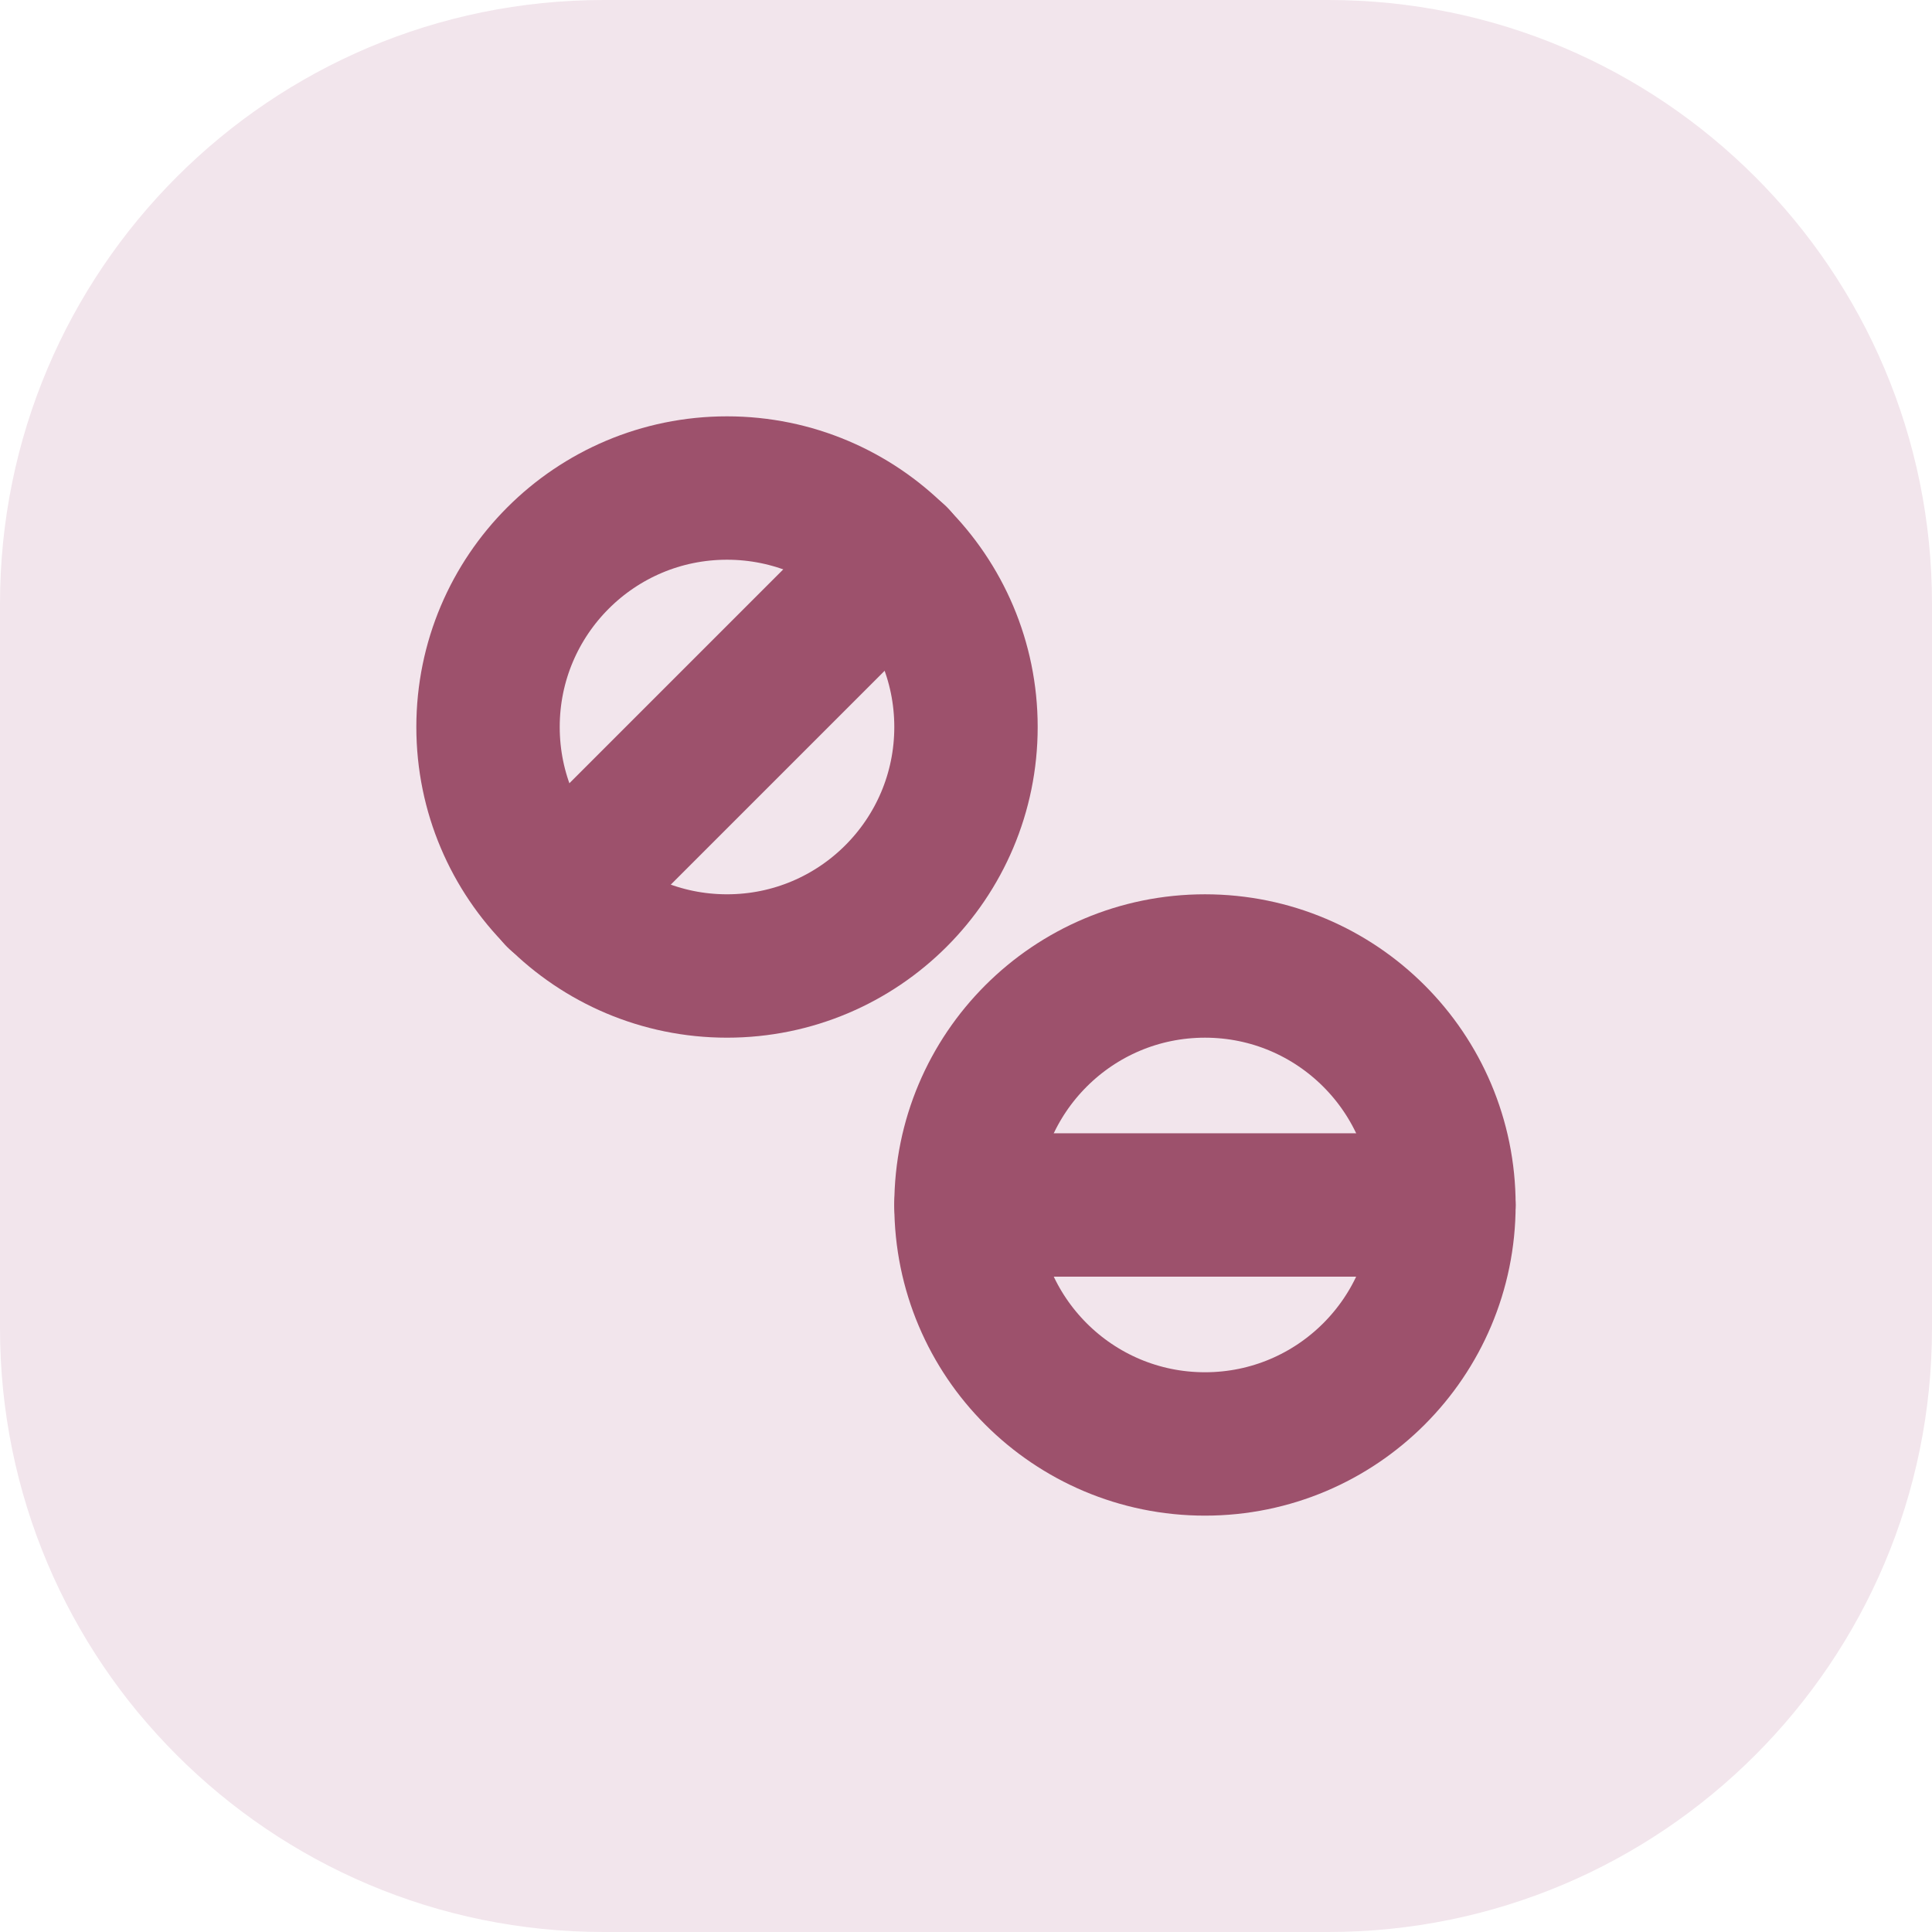
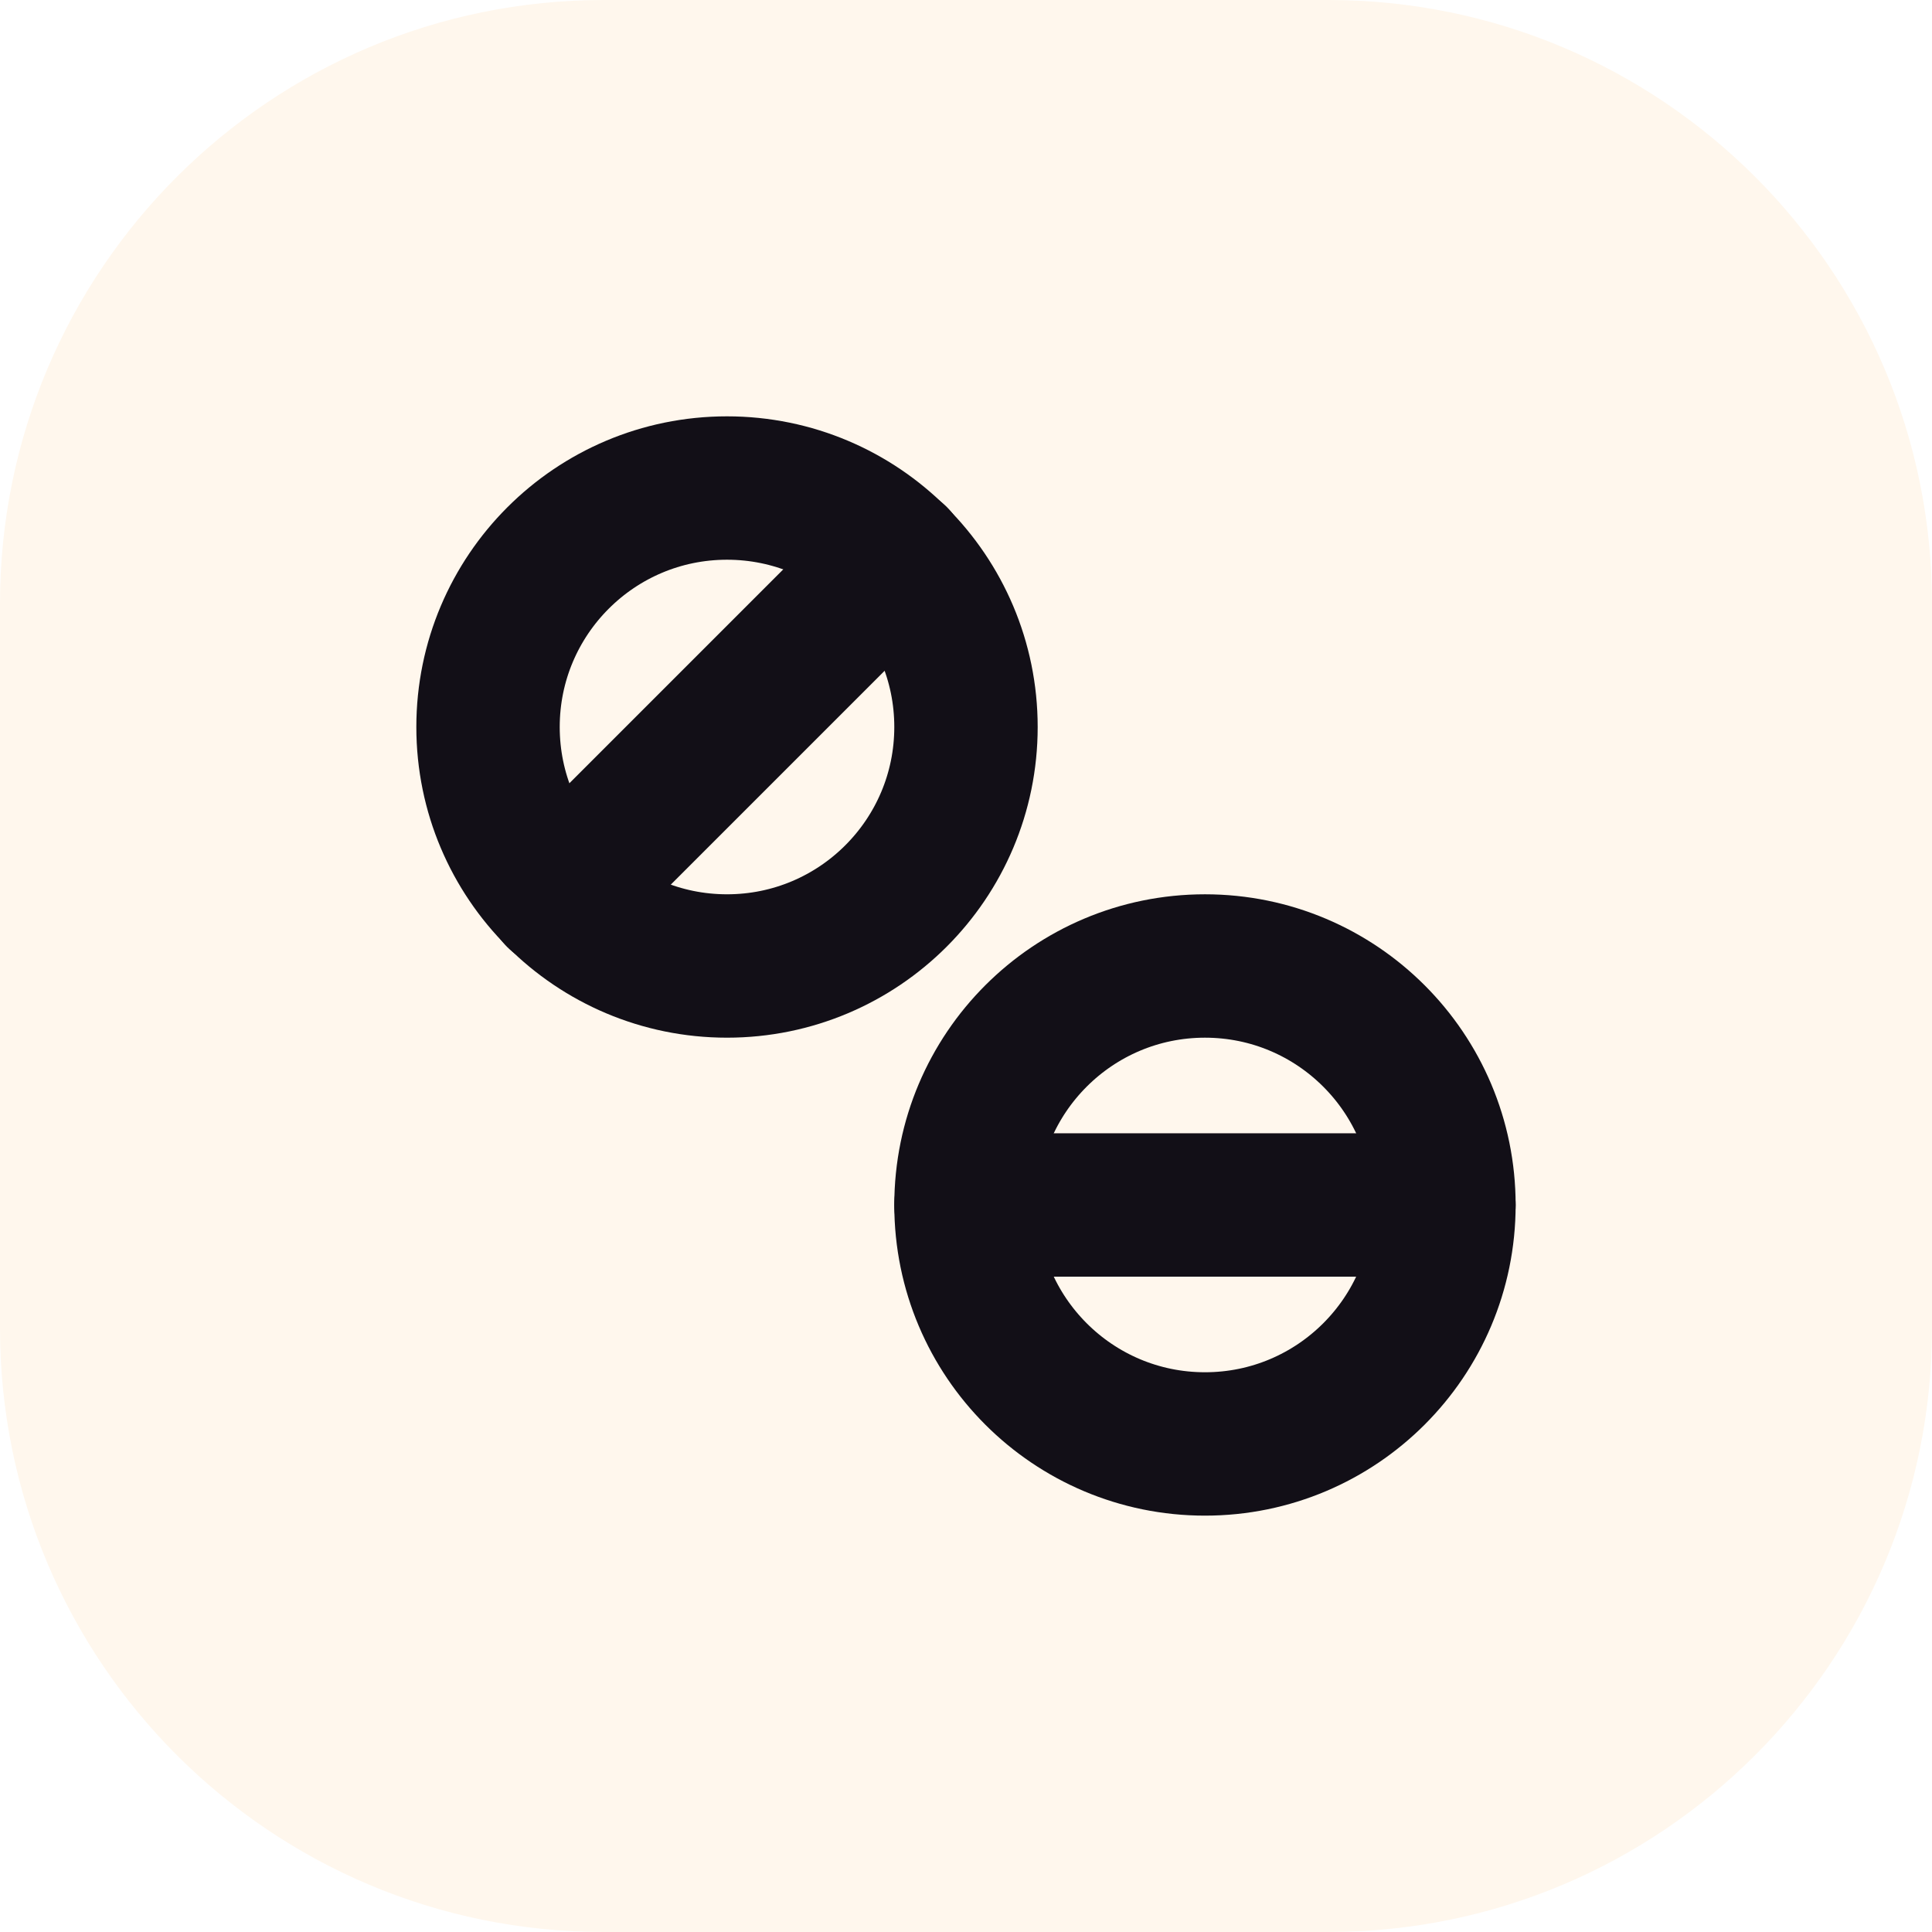
<svg xmlns="http://www.w3.org/2000/svg" viewBox="0 0 64 64" role="img" aria-label="Pill happens">
  <style>
-     .background { fill: #f2e5ec; }
-     .mark { stroke: #9d516c; }
+     .background { fill: #fff7ed; }
+     .mark { stroke: #120f17; }
    @media (prefers-color-scheme: dark) {
-       .background { fill: #352a32; }
-       .mark { stroke: #dea1b5; }
+       .background { fill: #120f17; }
+       .mark { stroke: #fff1d6; }
    }
  </style>
  <rect class="background" width="64" height="64" rx="20" />
  <g class="mark" transform="translate(13 13) scale(1.5833)" fill="none" stroke-width="3" stroke-linecap="round" stroke-linejoin="round">
    <circle cx="7" cy="7" r="5" />
    <circle cx="17" cy="17" r="5" />
    <path d="M12 17h10" />
    <path d="m3.46 10.54 7.08-7.08" />
  </g>
</svg>
